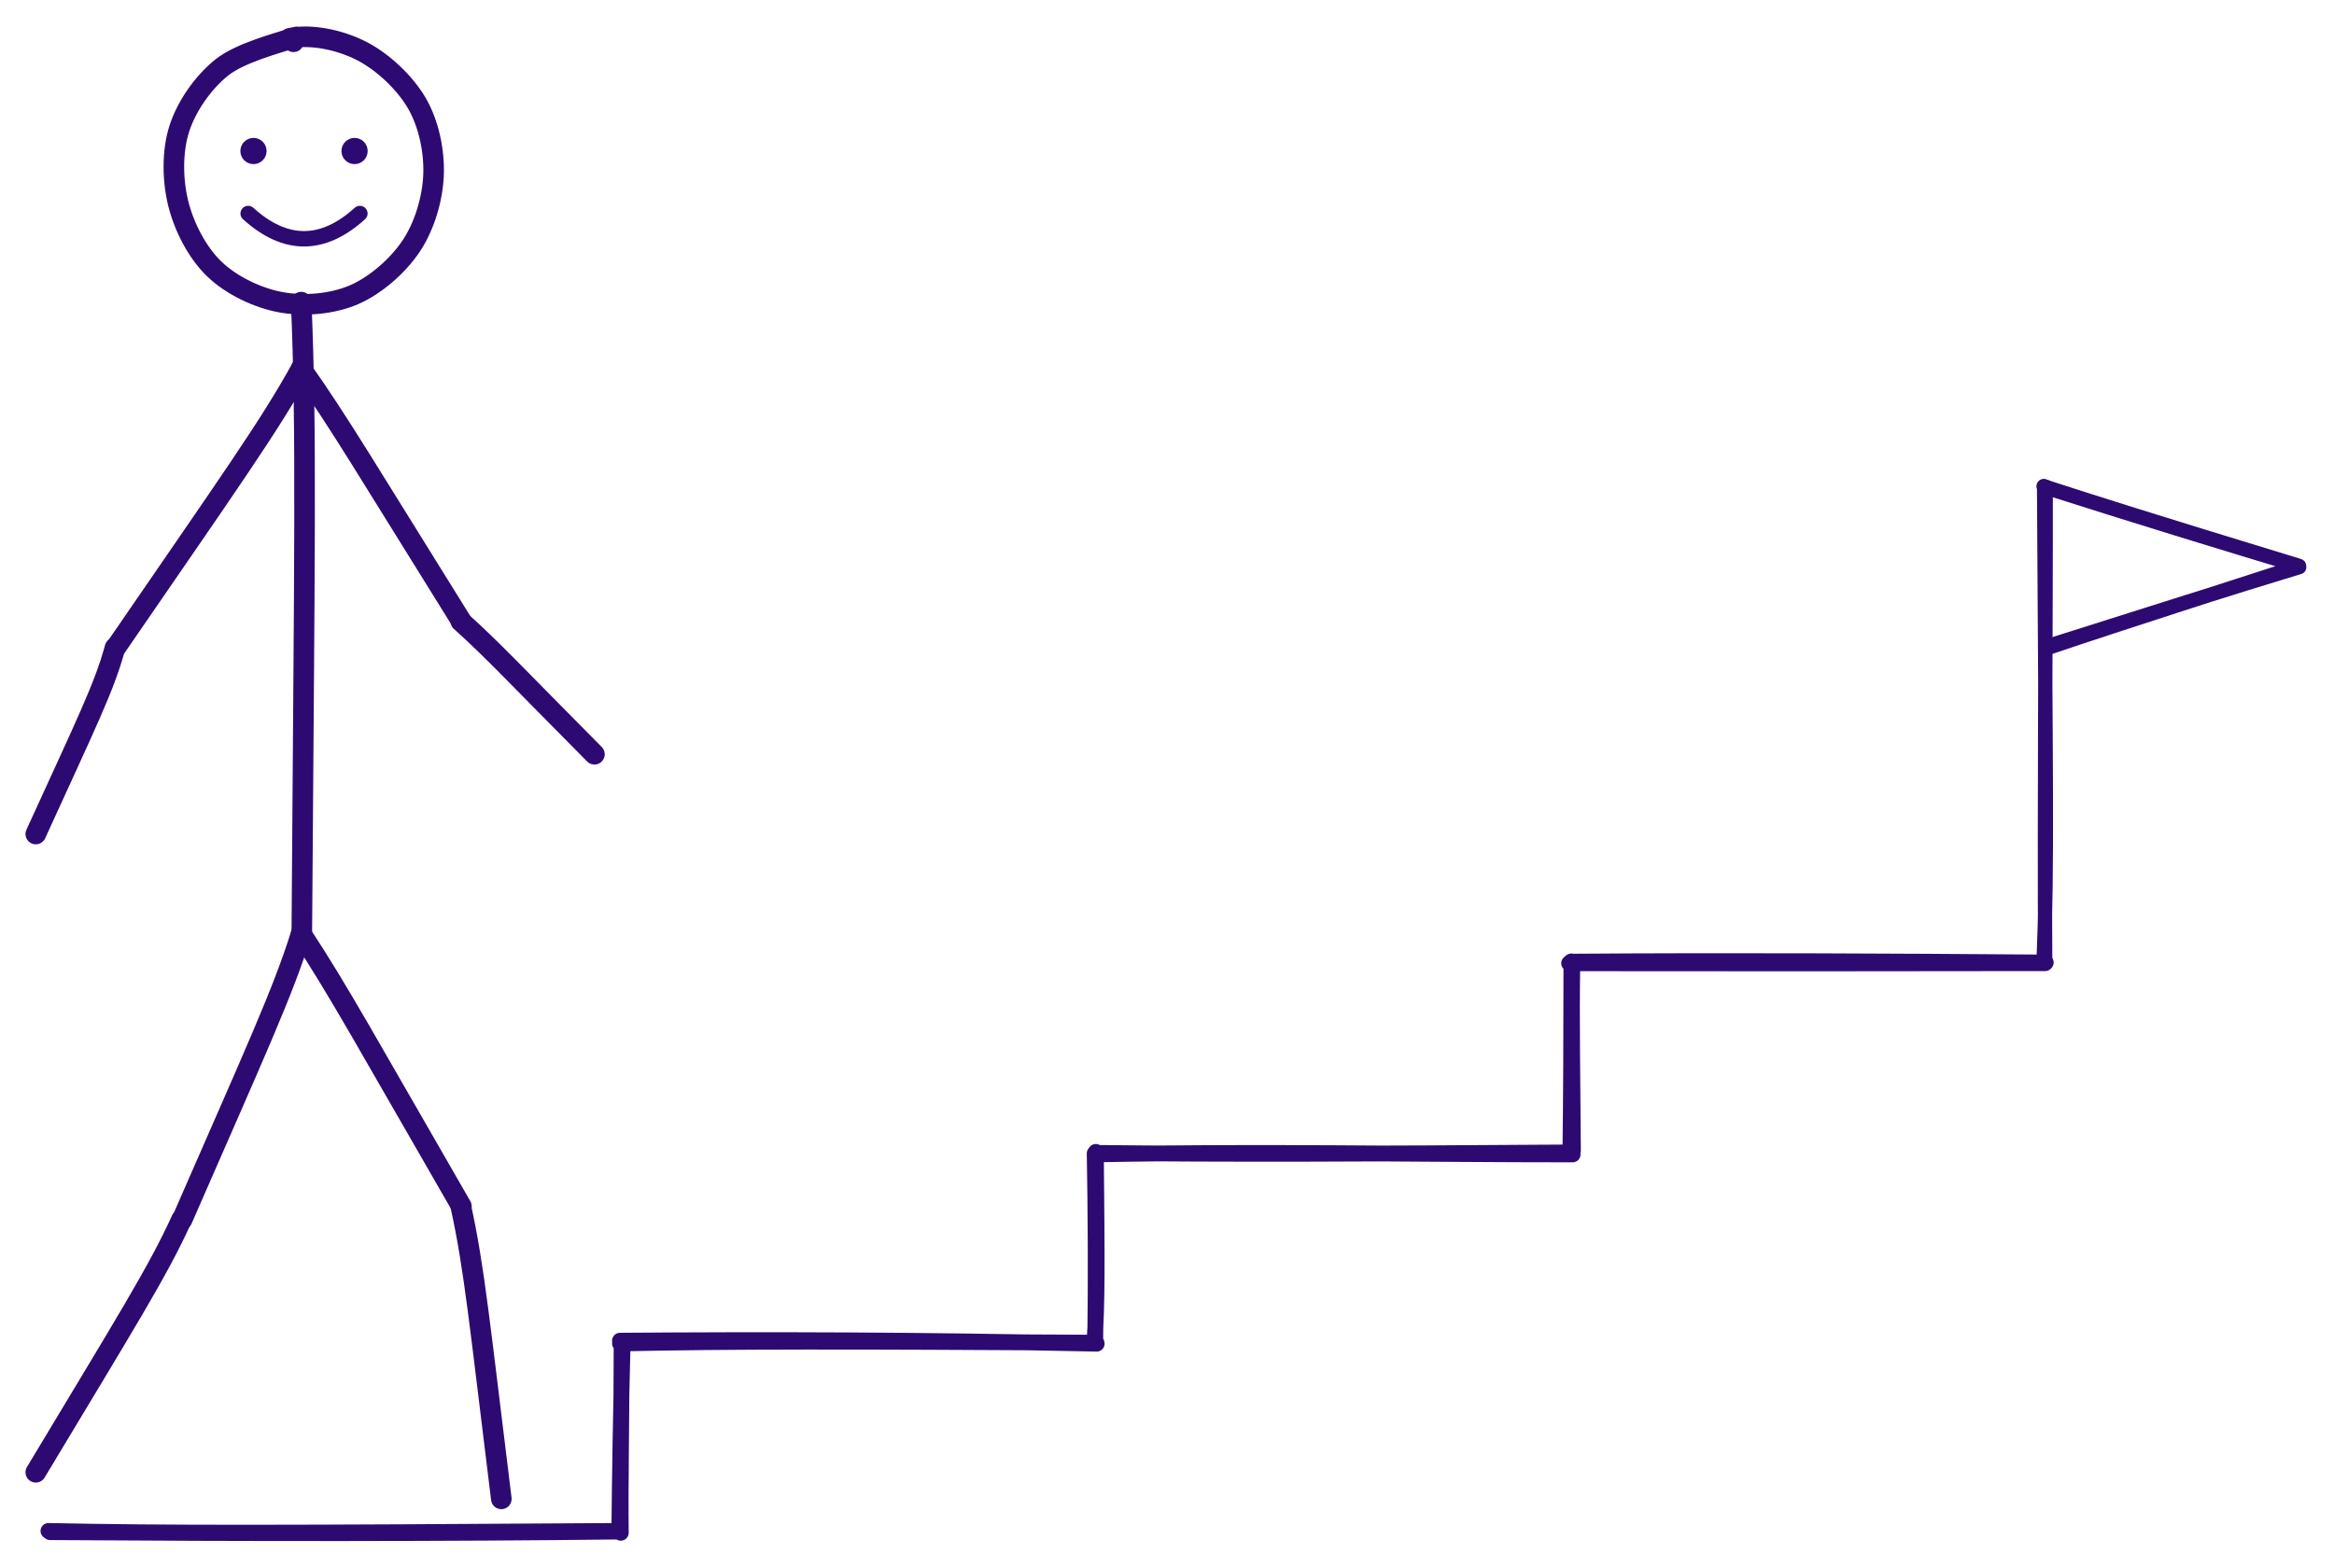
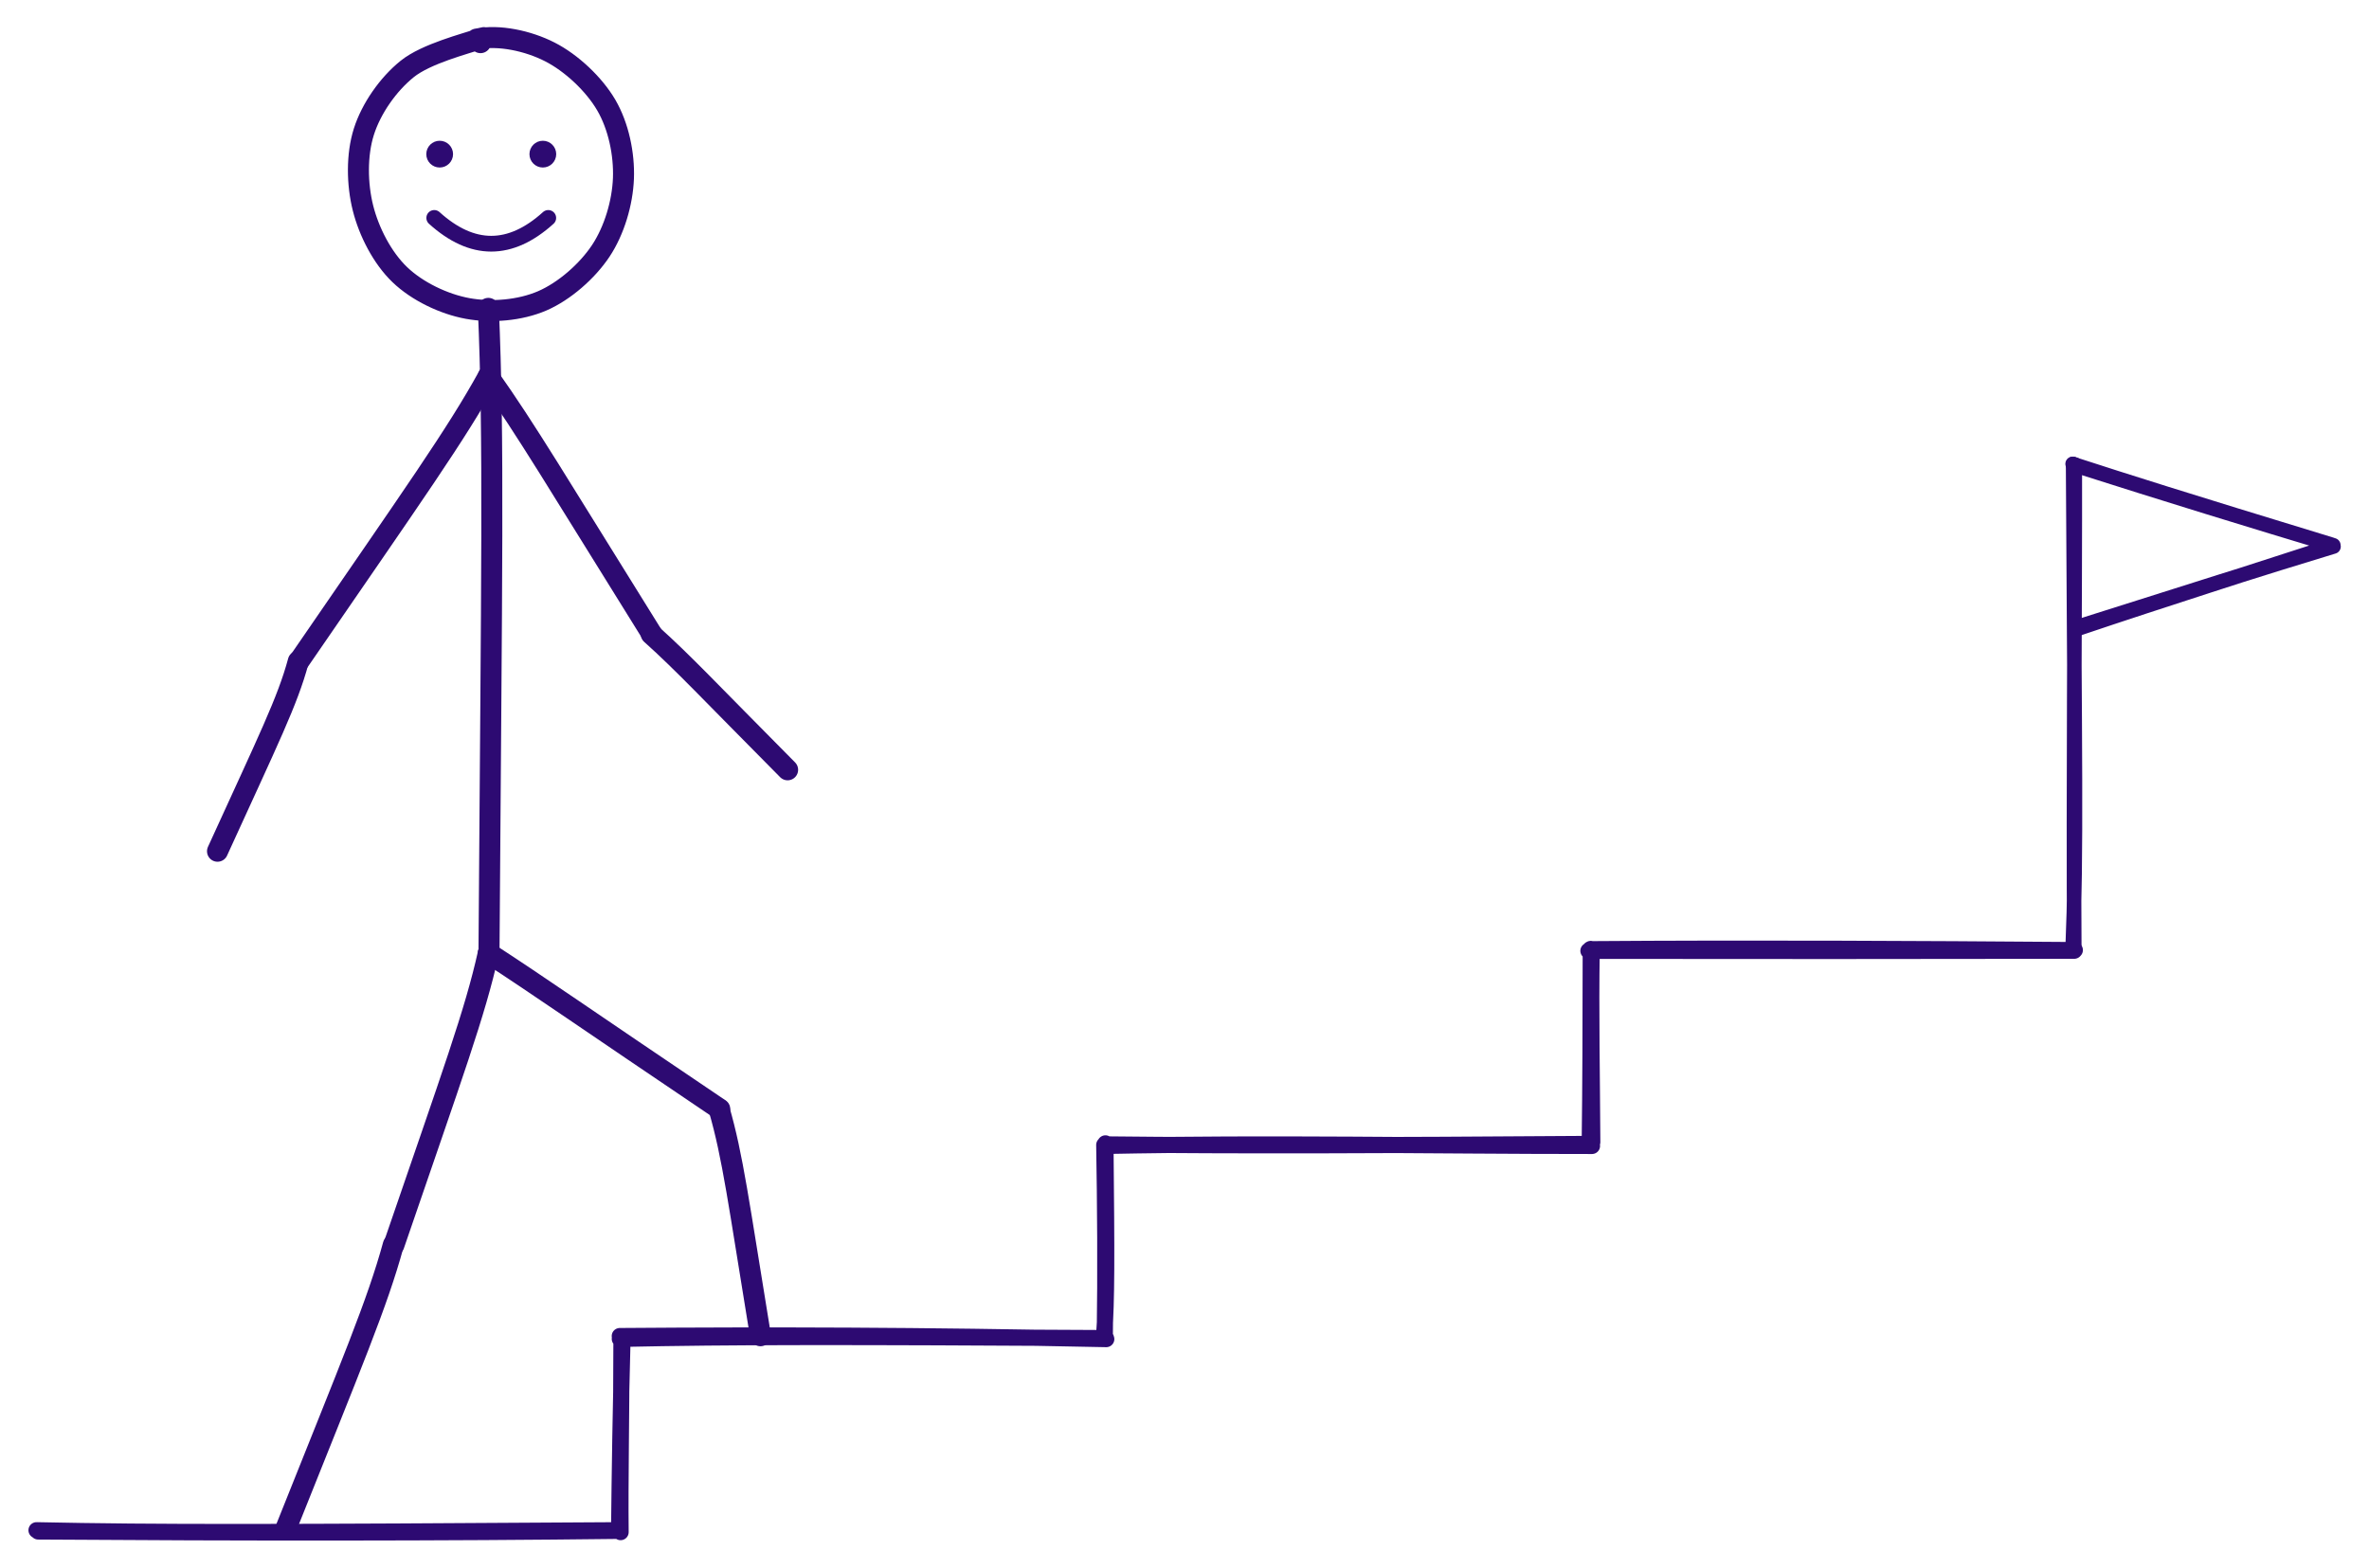
- <svg xmlns="http://www.w3.org/2000/svg" viewBox="134 276 737 495" width="737" height="495">
+ <svg xmlns="http://www.w3.org/2000/svg" viewBox="138 286 733 485" width="733" height="485">
  <path d="M149.30 759.56 C186.62 760.34, 222.03 760.25, 329.45 759.56 M149.81 759.94 C212.58 760.38, 276.01 760.39, 329.97 759.74 M329.56 759.91 C329.76 740.86, 330.05 721.47, 330.60 700.67 M330.02 760.14 C329.85 743.26, 330.26 726.61, 330.29 700.16 M329.77 699.47 C376.18 699.13, 422.98 699.20, 480.29 700.41 M329.78 700.34 C364.49 699.60, 399.26 699.64, 480.20 700.10 M479.63 699.31 C480.44 687.99, 480.39 675.52, 480.04 639.84 M479.83 700.34 C480.14 679.01, 479.98 658.33, 479.67 640.32 M480.23 640.62 C530.85 639.61, 581.52 640.64, 630.58 640.63 M480.31 640.16 C521.69 640.61, 563.10 640.47, 630.11 640.01 M630.67 639.45 C630.57 619.74, 630.17 598.66, 630.48 580.45 M629.89 639.75 C630.12 621.92, 630.17 603.86, 630.20 579.67 M629.48 580.25 C680.32 580.32, 730.11 580.31, 779.80 580.22 M630.04 579.75 C680.21 579.39, 730.00 579.64, 779.98 580.02" stroke="#2d0a72" stroke-width="5" fill="none" stroke-linecap="round" stroke-linejoin="round" />
  <path d="M779.30 579.56 C780.53 550.04, 779.94 519.95, 779.45 429.56 M779.81 579.94 C779.50 527.47, 780.04 475.05, 779.97 429.74" stroke="#2d0a72" stroke-width="4.5" fill="none" stroke-linecap="round" stroke-linejoin="round" />
  <path d="M779.30 429.56 C796.63 435.18, 812.04 440.09, 859.45 454.56 M779.81 429.94 C807.66 438.84, 836.15 447.59, 859.97 454.74 M859.56 454.91 C834.14 463.18, 808.63 471.21, 780.60 480.67 M860.02 455.14 C837.60 461.93, 815.71 468.97, 780.29 480.16" stroke="#2d0a72" stroke-width="4.5" fill="none" stroke-linecap="round" stroke-linejoin="round" />
-   <path d="M225.49 288.09 C232.36 286.67, 241.42 288.64, 248.10 292.05 C254.79 295.45, 261.80 302.02, 265.60 308.54 C269.40 315.07, 271.18 323.69, 270.90 331.20 C270.61 338.72, 268.09 347.30, 263.90 353.62 C259.71 359.93, 252.65 366.12, 245.78 369.10 C238.90 372.07, 230.02 372.81, 222.67 371.46 C215.32 370.11, 207.09 366.17, 201.70 360.99 C196.30 355.81, 192.16 347.75, 190.31 340.38 C188.46 333.00, 188.31 323.92, 190.59 316.74 C192.87 309.57, 198.07 302.12, 203.97 297.36 C209.87 292.59, 222.20 289.51, 225.98 288.15 C229.77 286.79, 226.64 288.50, 226.68 289.20" stroke="#2d0a72" stroke-width="6.5" fill="none" stroke-linecap="round" stroke-linejoin="round" />
-   <path d="M229.10 371.43 C230.87 411.97, 230.12 451.76, 229.30 570.93" stroke="#2d0a72" stroke-width="6.5" fill="none" stroke-linecap="round" stroke-linejoin="round" />
-   <path d="M229.10 392.43 C219.06 410.62, 206.54 428.15, 170.50 480.63" stroke="#2d0a72" stroke-width="6.5" fill="none" stroke-linecap="round" stroke-linejoin="round" />
-   <path d="M170.30 480.63 C166.97 492.99, 161.17 504.64, 145.30 539.43" stroke="#2d0a72" stroke-width="6.5" fill="none" stroke-linecap="round" stroke-linejoin="round" />
-   <path d="M229.10 392.43 C240.90 409.09, 250.23 424.94, 279.70 472.23" stroke="#2d0a72" stroke-width="6.5" fill="none" stroke-linecap="round" stroke-linejoin="round" />
-   <path d="M279.50 472.23 C289.61 481.32, 297.25 489.60, 321.70 514.23" stroke="#2d0a72" stroke-width="6.5" fill="none" stroke-linecap="round" stroke-linejoin="round" />
-   <path d="M229.10 570.93 C223.27 589.57, 214.95 607.52, 191.50 661.23" stroke="#2d0a72" stroke-width="6.5" fill="none" stroke-linecap="round" stroke-linejoin="round" />
-   <path d="M191.30 661.23 C183.78 677.76, 173.78 693.61, 145.30 741.03" stroke="#2d0a72" stroke-width="6.5" fill="none" stroke-linecap="round" stroke-linejoin="round" />
-   <path d="M229.10 570.93 C240.91 588.85, 250.23 605.96, 279.70 657.03" stroke="#2d0a72" stroke-width="6.5" fill="none" stroke-linecap="round" stroke-linejoin="round" />
-   <path d="M279.50 657.03 C283.75 676.16, 285.51 694.53, 292.30 749.43" stroke="#2d0a72" stroke-width="6.5" fill="none" stroke-linecap="round" stroke-linejoin="round" />
-   <circle cx="214.04" cy="323.7" r="4.14" fill="#2d0a72" />
-   <circle cx="245.96" cy="323.7" r="4.14" fill="#2d0a72" />
-   <path d="M212.36,343.44 Q230,359.4 247.64,343.44" stroke="#2d0a72" stroke-width="4.87" fill="none" stroke-linecap="round" stroke-linejoin="round" />
+   <path d="M285.49 298.09 C292.36 296.67, 301.42 298.64, 308.10 302.05 C314.79 305.45, 321.80 312.02, 325.60 318.54 C329.40 325.07, 331.18 333.69, 330.90 341.20 C330.61 348.72, 328.09 357.30, 323.90 363.62 C319.71 369.93, 312.65 376.12, 305.78 379.10 C298.90 382.07, 290.02 382.81, 282.67 381.46 C275.32 380.11, 267.09 376.17, 261.70 370.99 C256.30 365.81, 252.16 357.75, 250.31 350.38 C248.46 343.00, 248.31 333.92, 250.59 326.74 C252.87 319.57, 258.07 312.12, 263.97 307.36 C269.87 302.59, 282.20 299.51, 285.98 298.15 C289.77 296.79, 286.64 298.50, 286.68 299.20" stroke="#2d0a72" stroke-width="6.5" fill="none" stroke-linecap="round" stroke-linejoin="round" />
+   <path d="M289.10 381.43 C290.87 421.97, 290.12 461.76, 289.30 580.93" stroke="#2d0a72" stroke-width="6.5" fill="none" stroke-linecap="round" stroke-linejoin="round" />
+   <path d="M289.10 402.43 C279.06 420.62, 266.54 438.15, 230.50 490.63" stroke="#2d0a72" stroke-width="6.5" fill="none" stroke-linecap="round" stroke-linejoin="round" />
+   <path d="M230.30 490.63 C226.97 502.99, 221.17 514.64, 205.30 549.43" stroke="#2d0a72" stroke-width="6.5" fill="none" stroke-linecap="round" stroke-linejoin="round" />
+   <path d="M289.10 402.43 C300.90 419.09, 310.23 434.94, 339.70 482.23" stroke="#2d0a72" stroke-width="6.5" fill="none" stroke-linecap="round" stroke-linejoin="round" />
+   <path d="M339.50 482.23 C349.61 491.32, 357.25 499.60, 381.70 524.23" stroke="#2d0a72" stroke-width="6.5" fill="none" stroke-linecap="round" stroke-linejoin="round" />
+   <path d="M289.10 580.93 C284.95 599.58, 278.31 617.53, 259.90 671.23" stroke="#2d0a72" stroke-width="6.5" fill="none" stroke-linecap="round" stroke-linejoin="round" />
+   <path d="M259.70 671.23 C254.70 689.46, 247.23 706.99, 226.30 759.43" stroke="#2d0a72" stroke-width="6.5" fill="none" stroke-linecap="round" stroke-linejoin="round" />
+   <path d="M289.10 580.93 C305.09 591.31, 318.62 600.86, 360.70 629.23" stroke="#2d0a72" stroke-width="6.5" fill="none" stroke-linecap="round" stroke-linejoin="round" />
+   <path d="M360.50 629.23 C364.74 643.91, 366.50 657.82, 373.30 699.37" stroke="#2d0a72" stroke-width="6.5" fill="none" stroke-linecap="round" stroke-linejoin="round" />
+   <circle cx="274.04" cy="333.7" r="4.14" fill="#2d0a72" />
+   <circle cx="305.96" cy="333.7" r="4.14" fill="#2d0a72" />
+   <path d="M272.36,353.44 Q290,369.4 307.64,353.44" stroke="#2d0a72" stroke-width="4.87" fill="none" stroke-linecap="round" stroke-linejoin="round" />
</svg>
